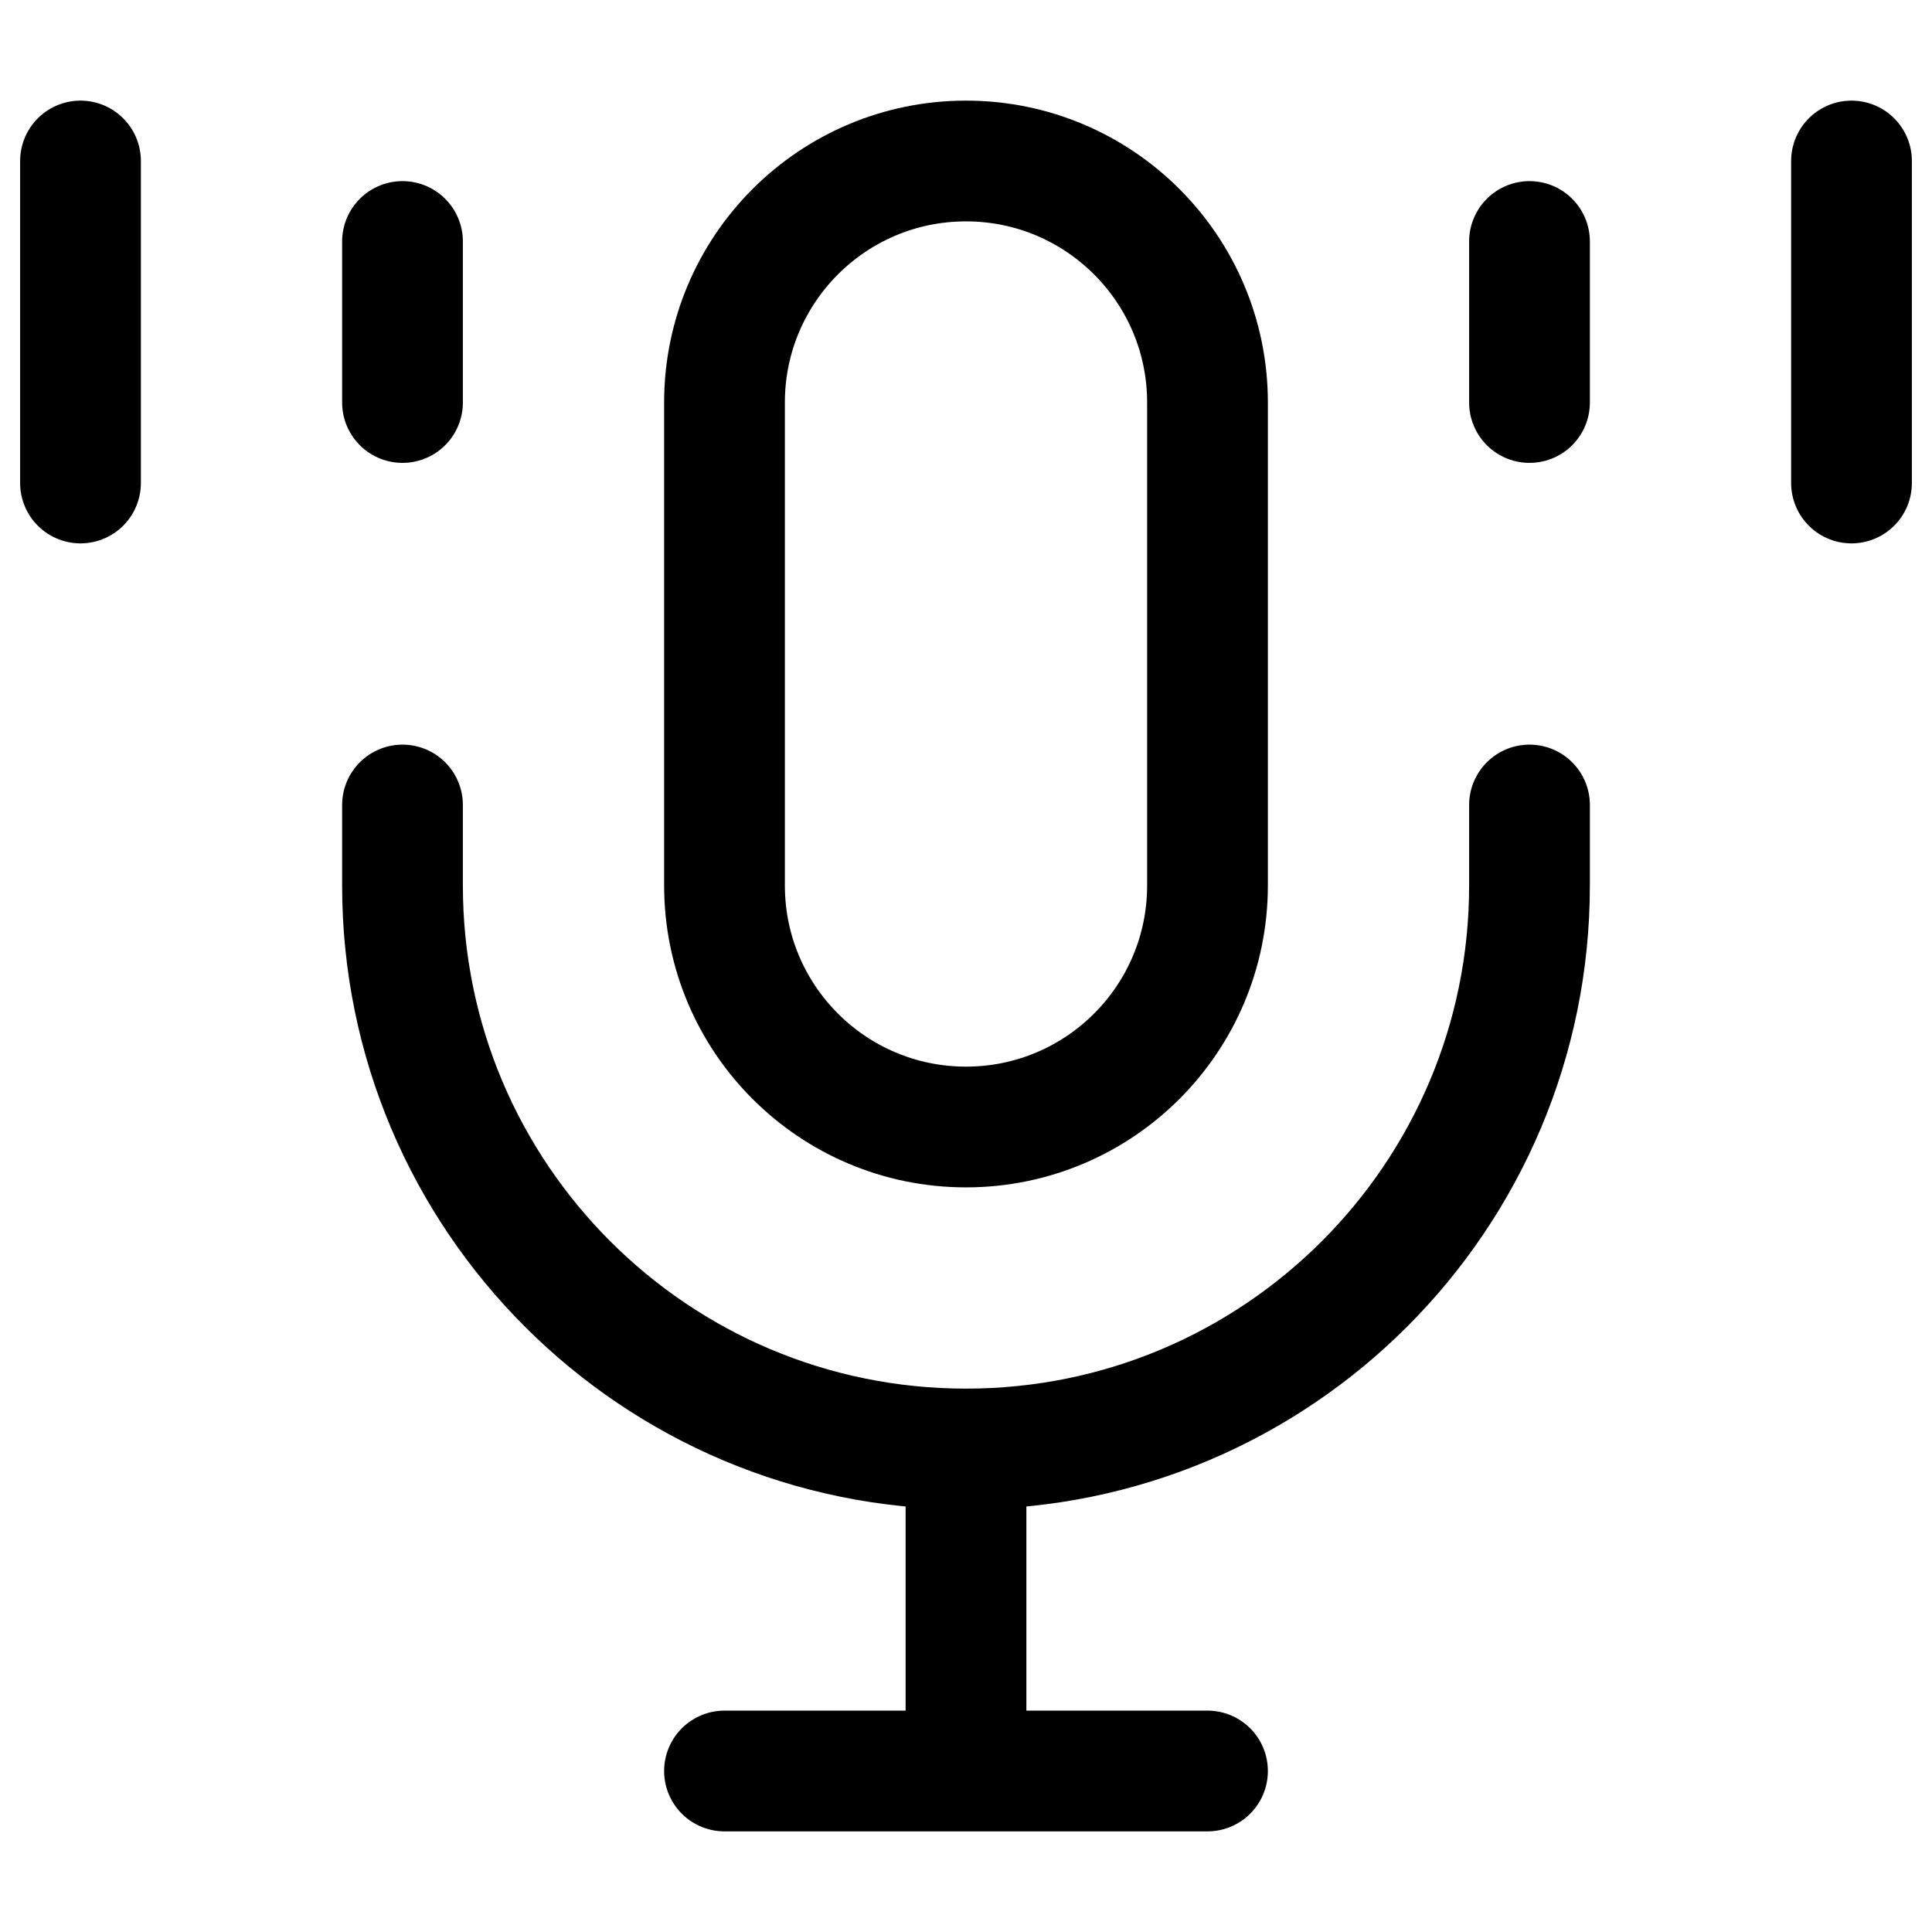
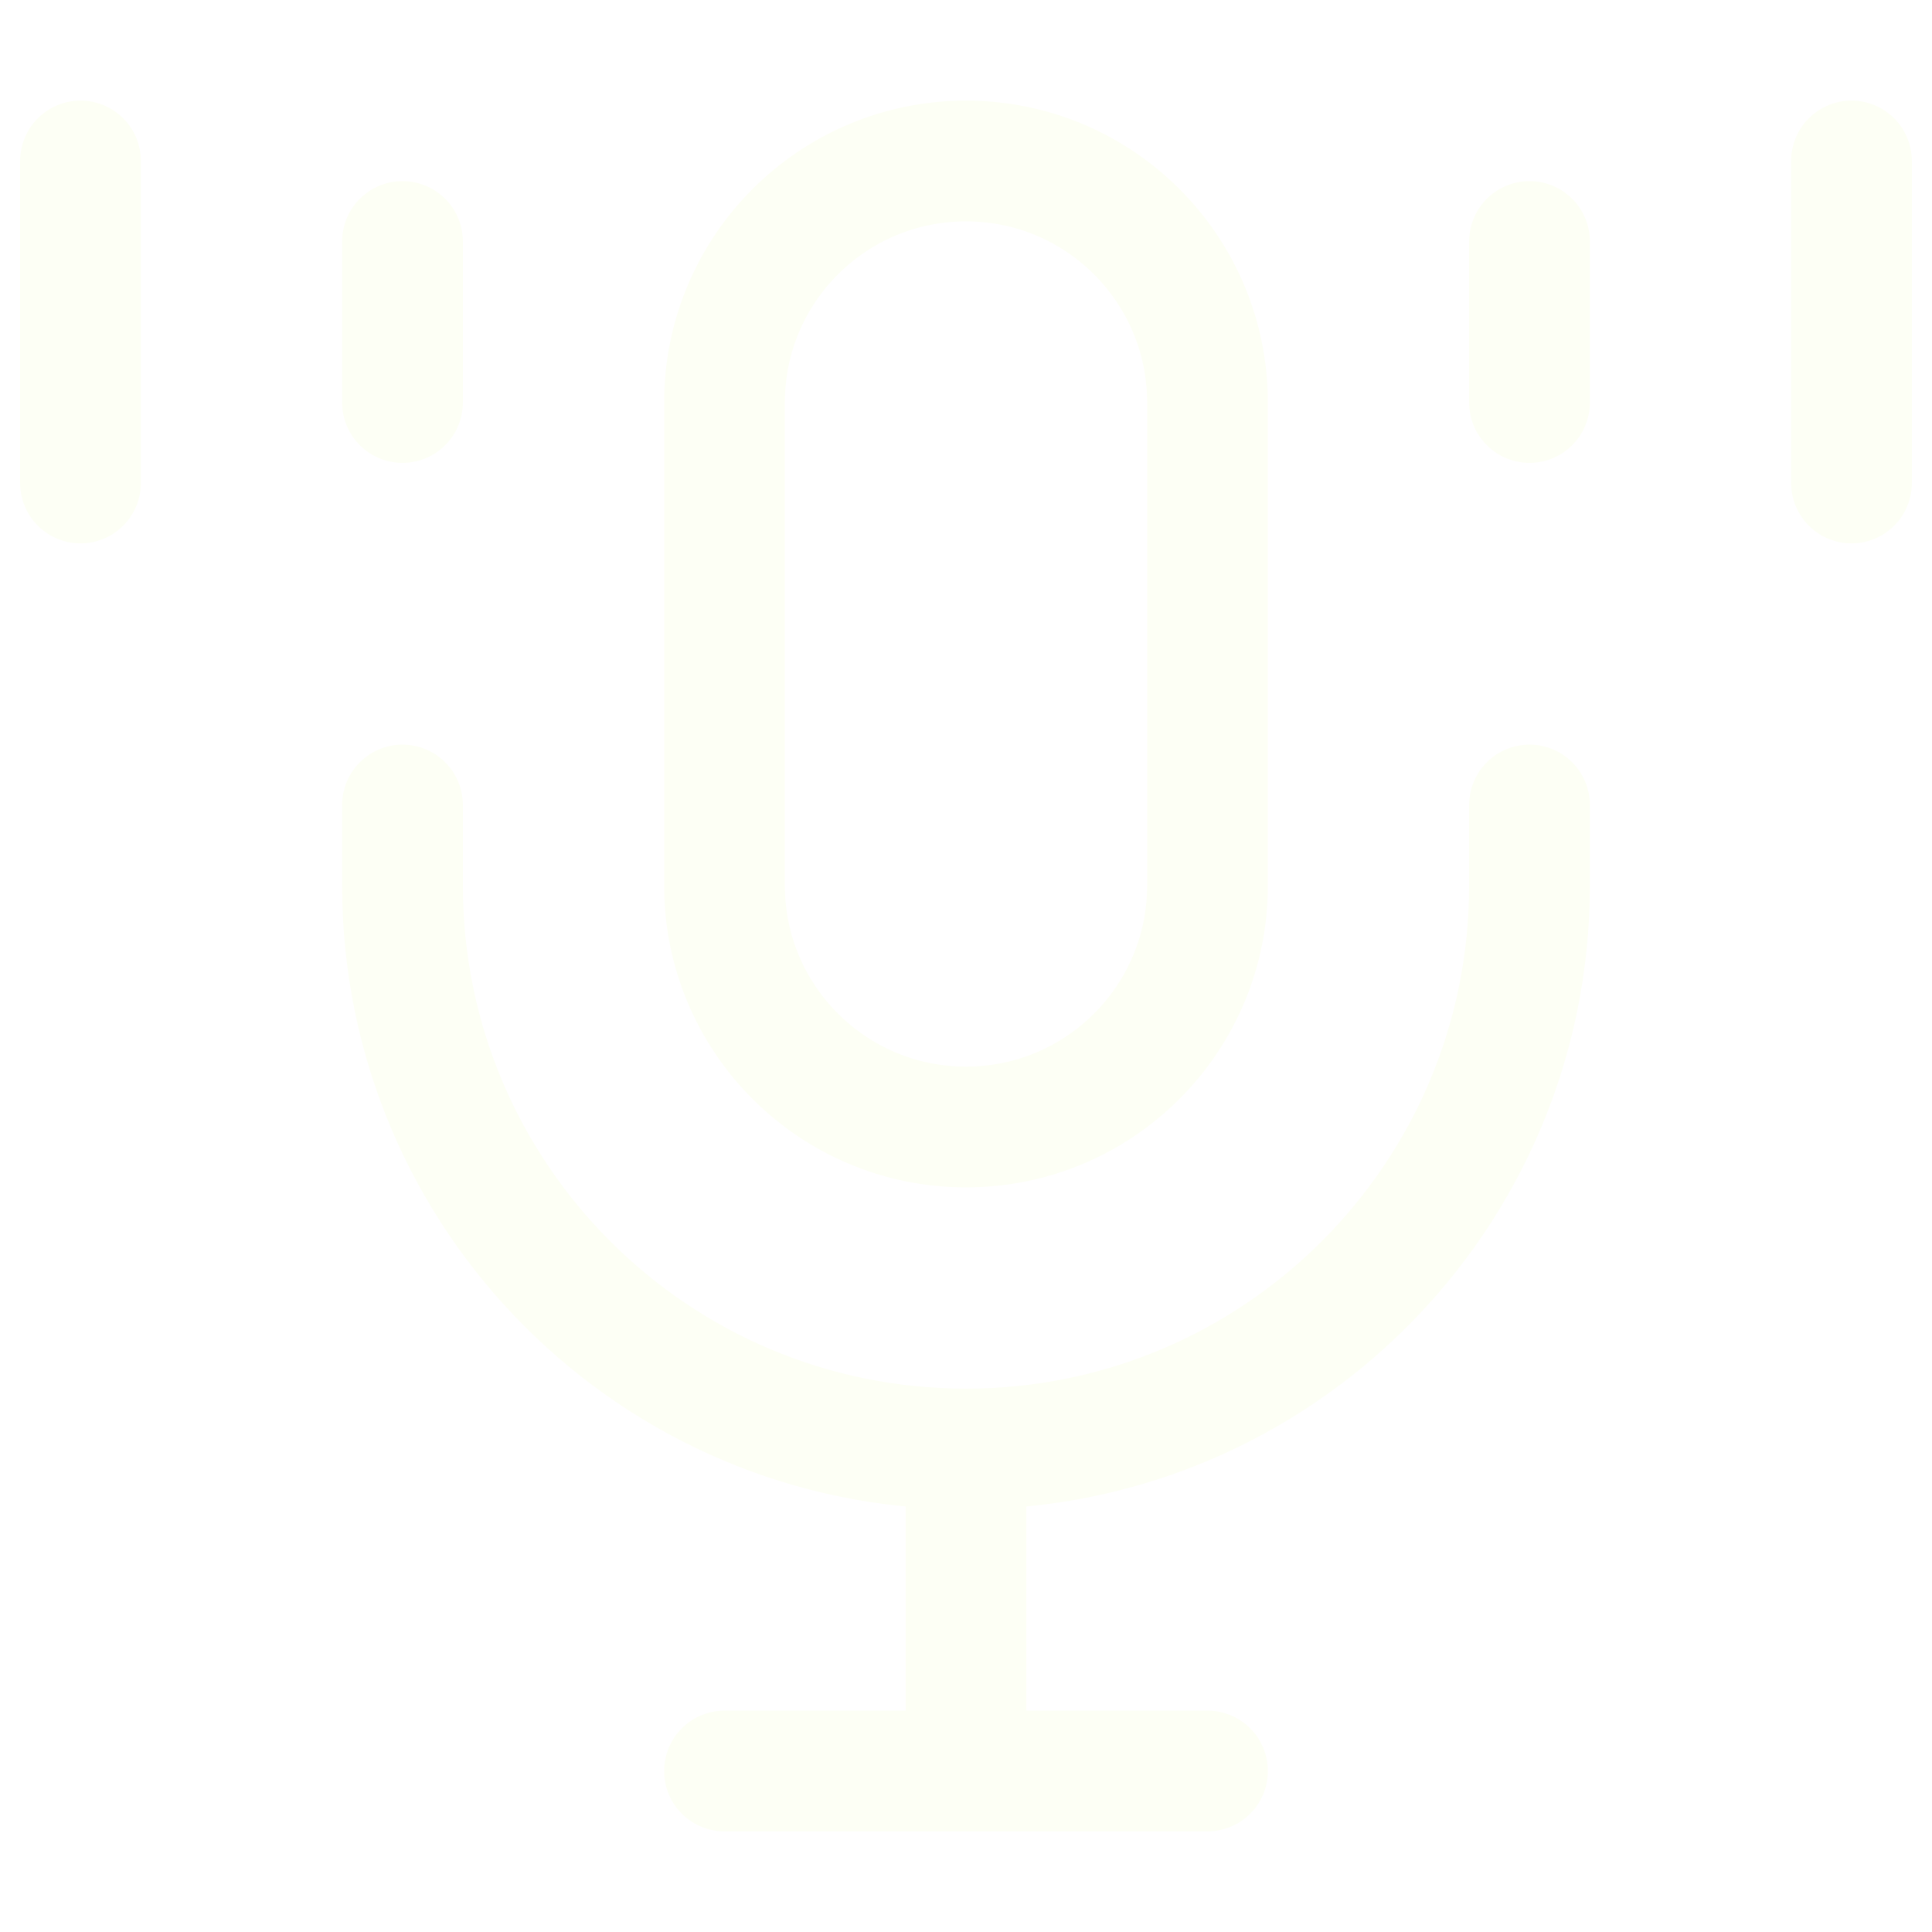
<svg xmlns="http://www.w3.org/2000/svg" width="24" height="24" viewBox="0 0 24 24">
-   <g fill="none" stroke="Black" stroke-width="1.5">
+   <g fill="none" stroke="#fdfff5" stroke-width="1.5">
    <rect width="6" height="12" x="9" y="2" rx="3" />
    <path stroke-linecap="round" stroke-linejoin="round" d="M5 3v2M1 2v4m18-3v2m4-3v4M5 10v1a7 7 0 0 0 7 7v0a7 7 0 0 0 7-7v-1m-7 8v4m0 0H9m3 0h3" />
  </g>
</svg>
